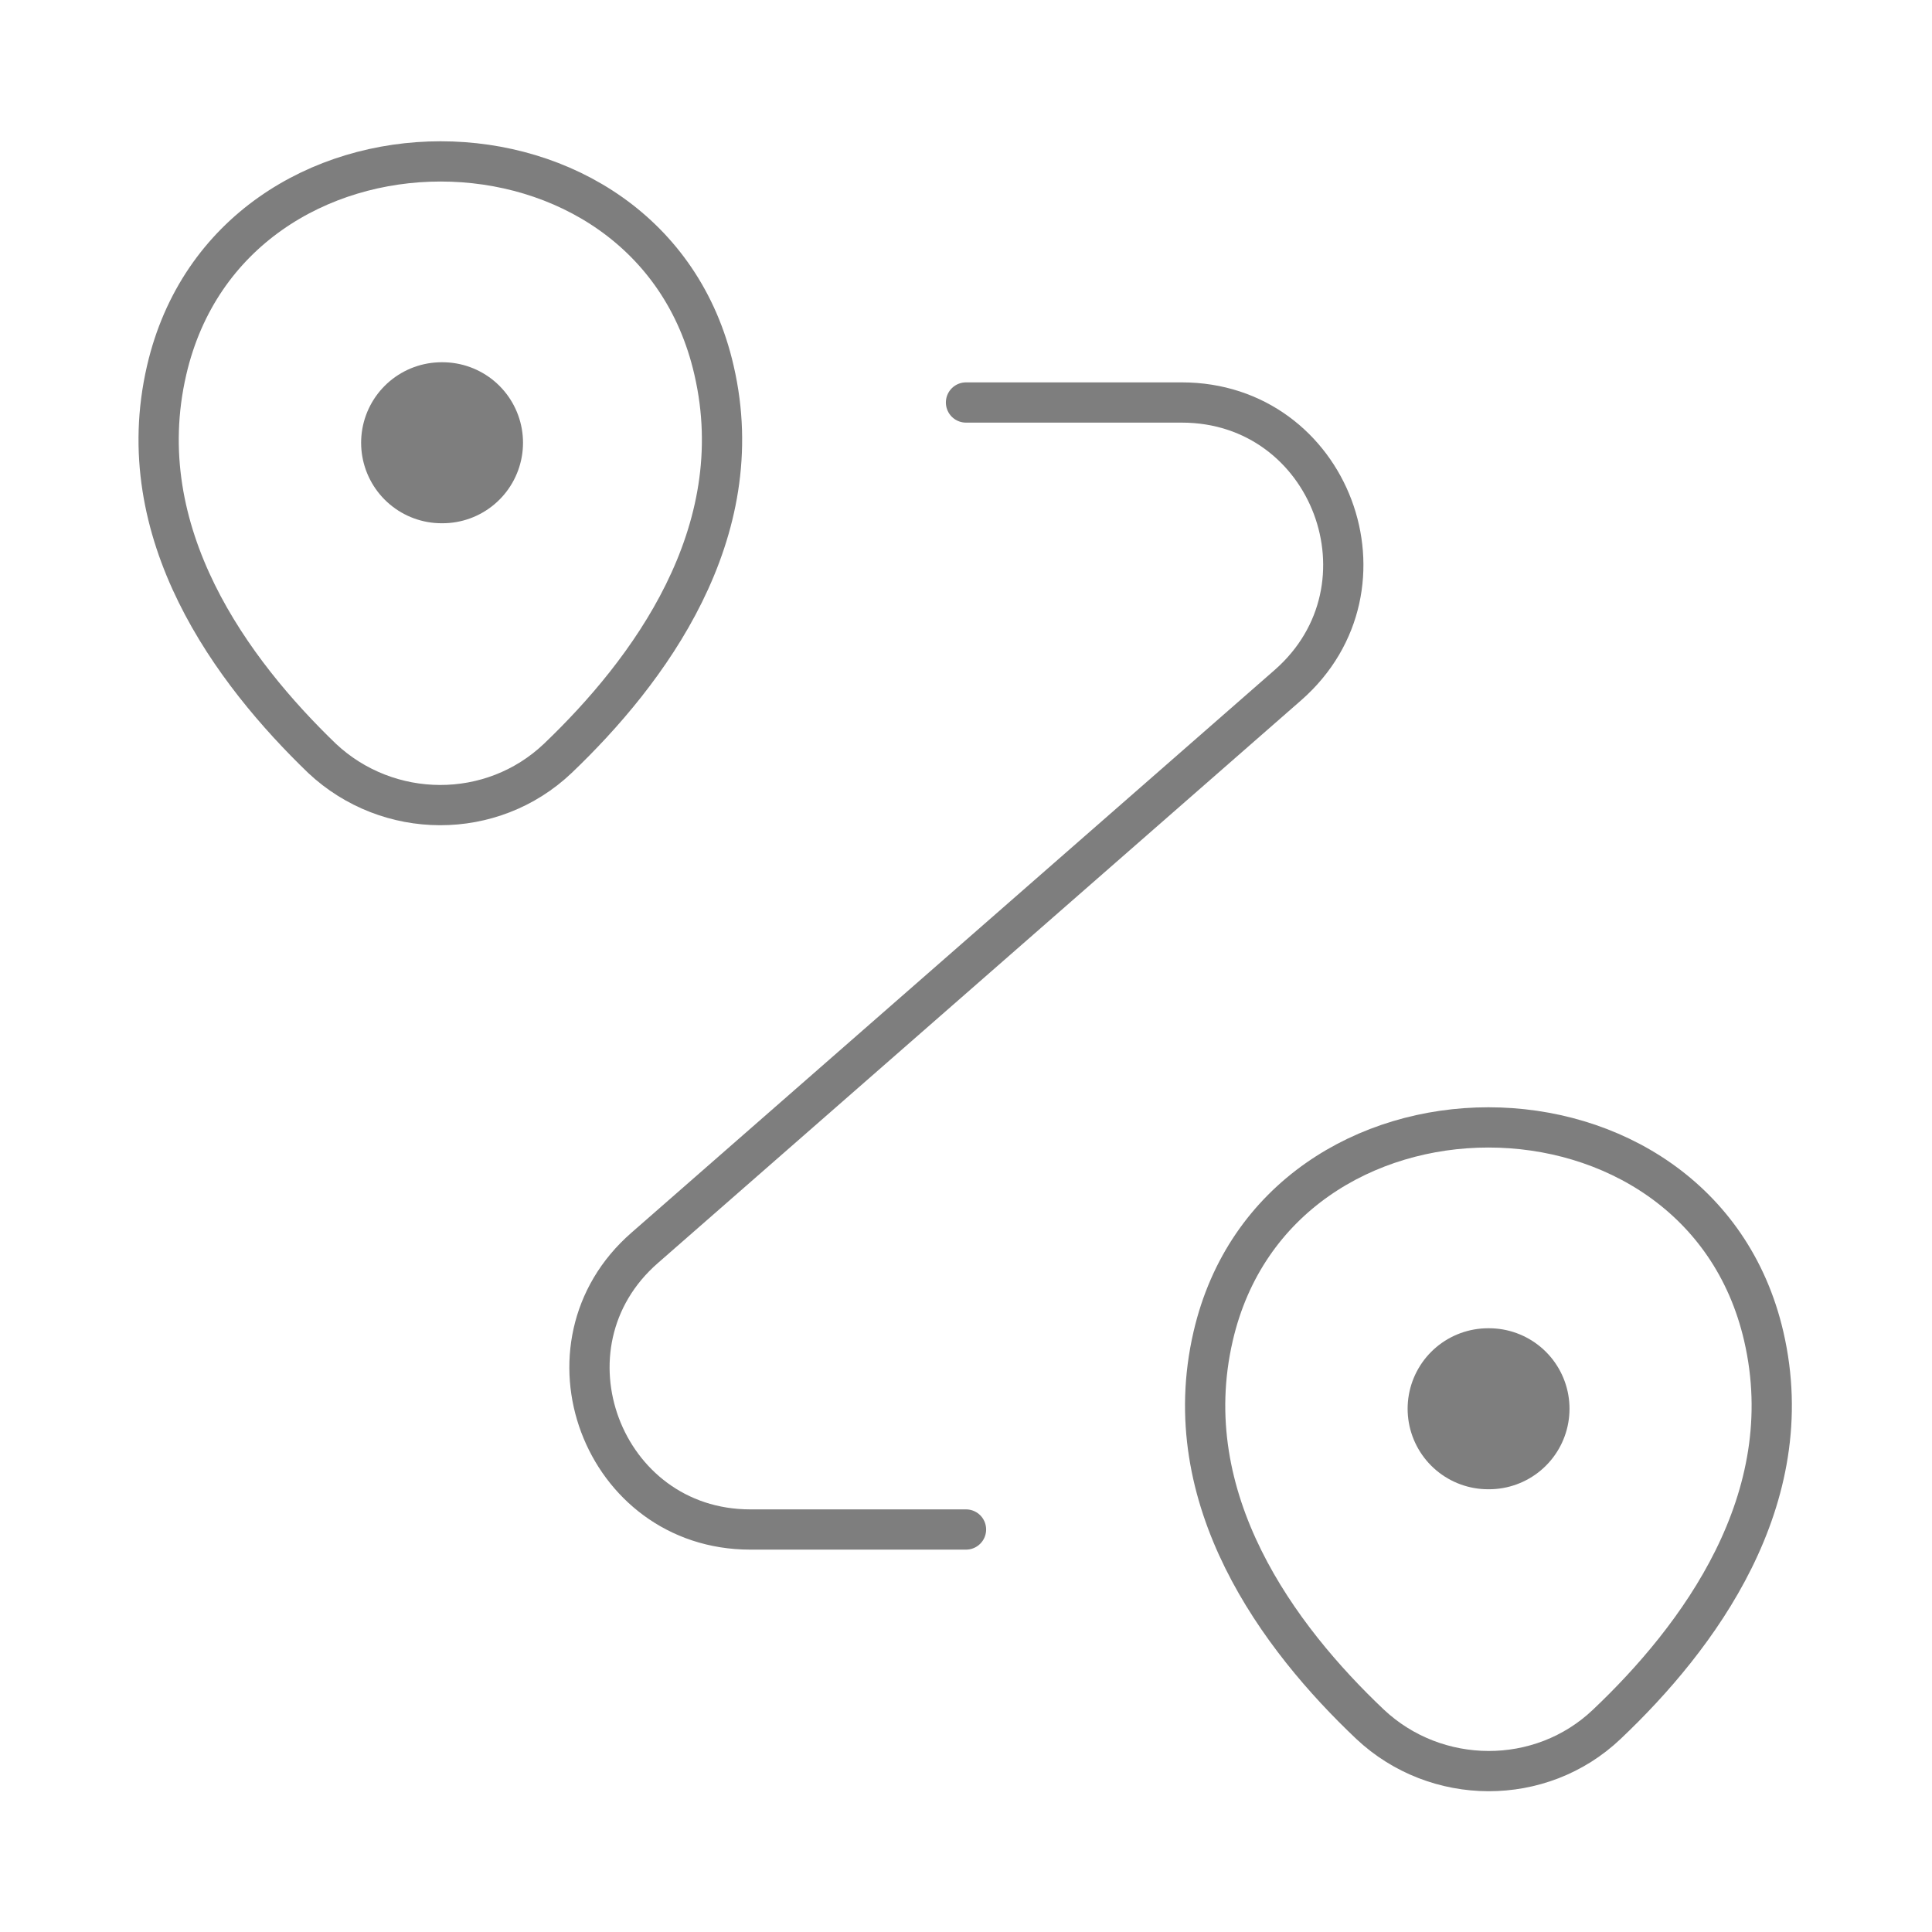
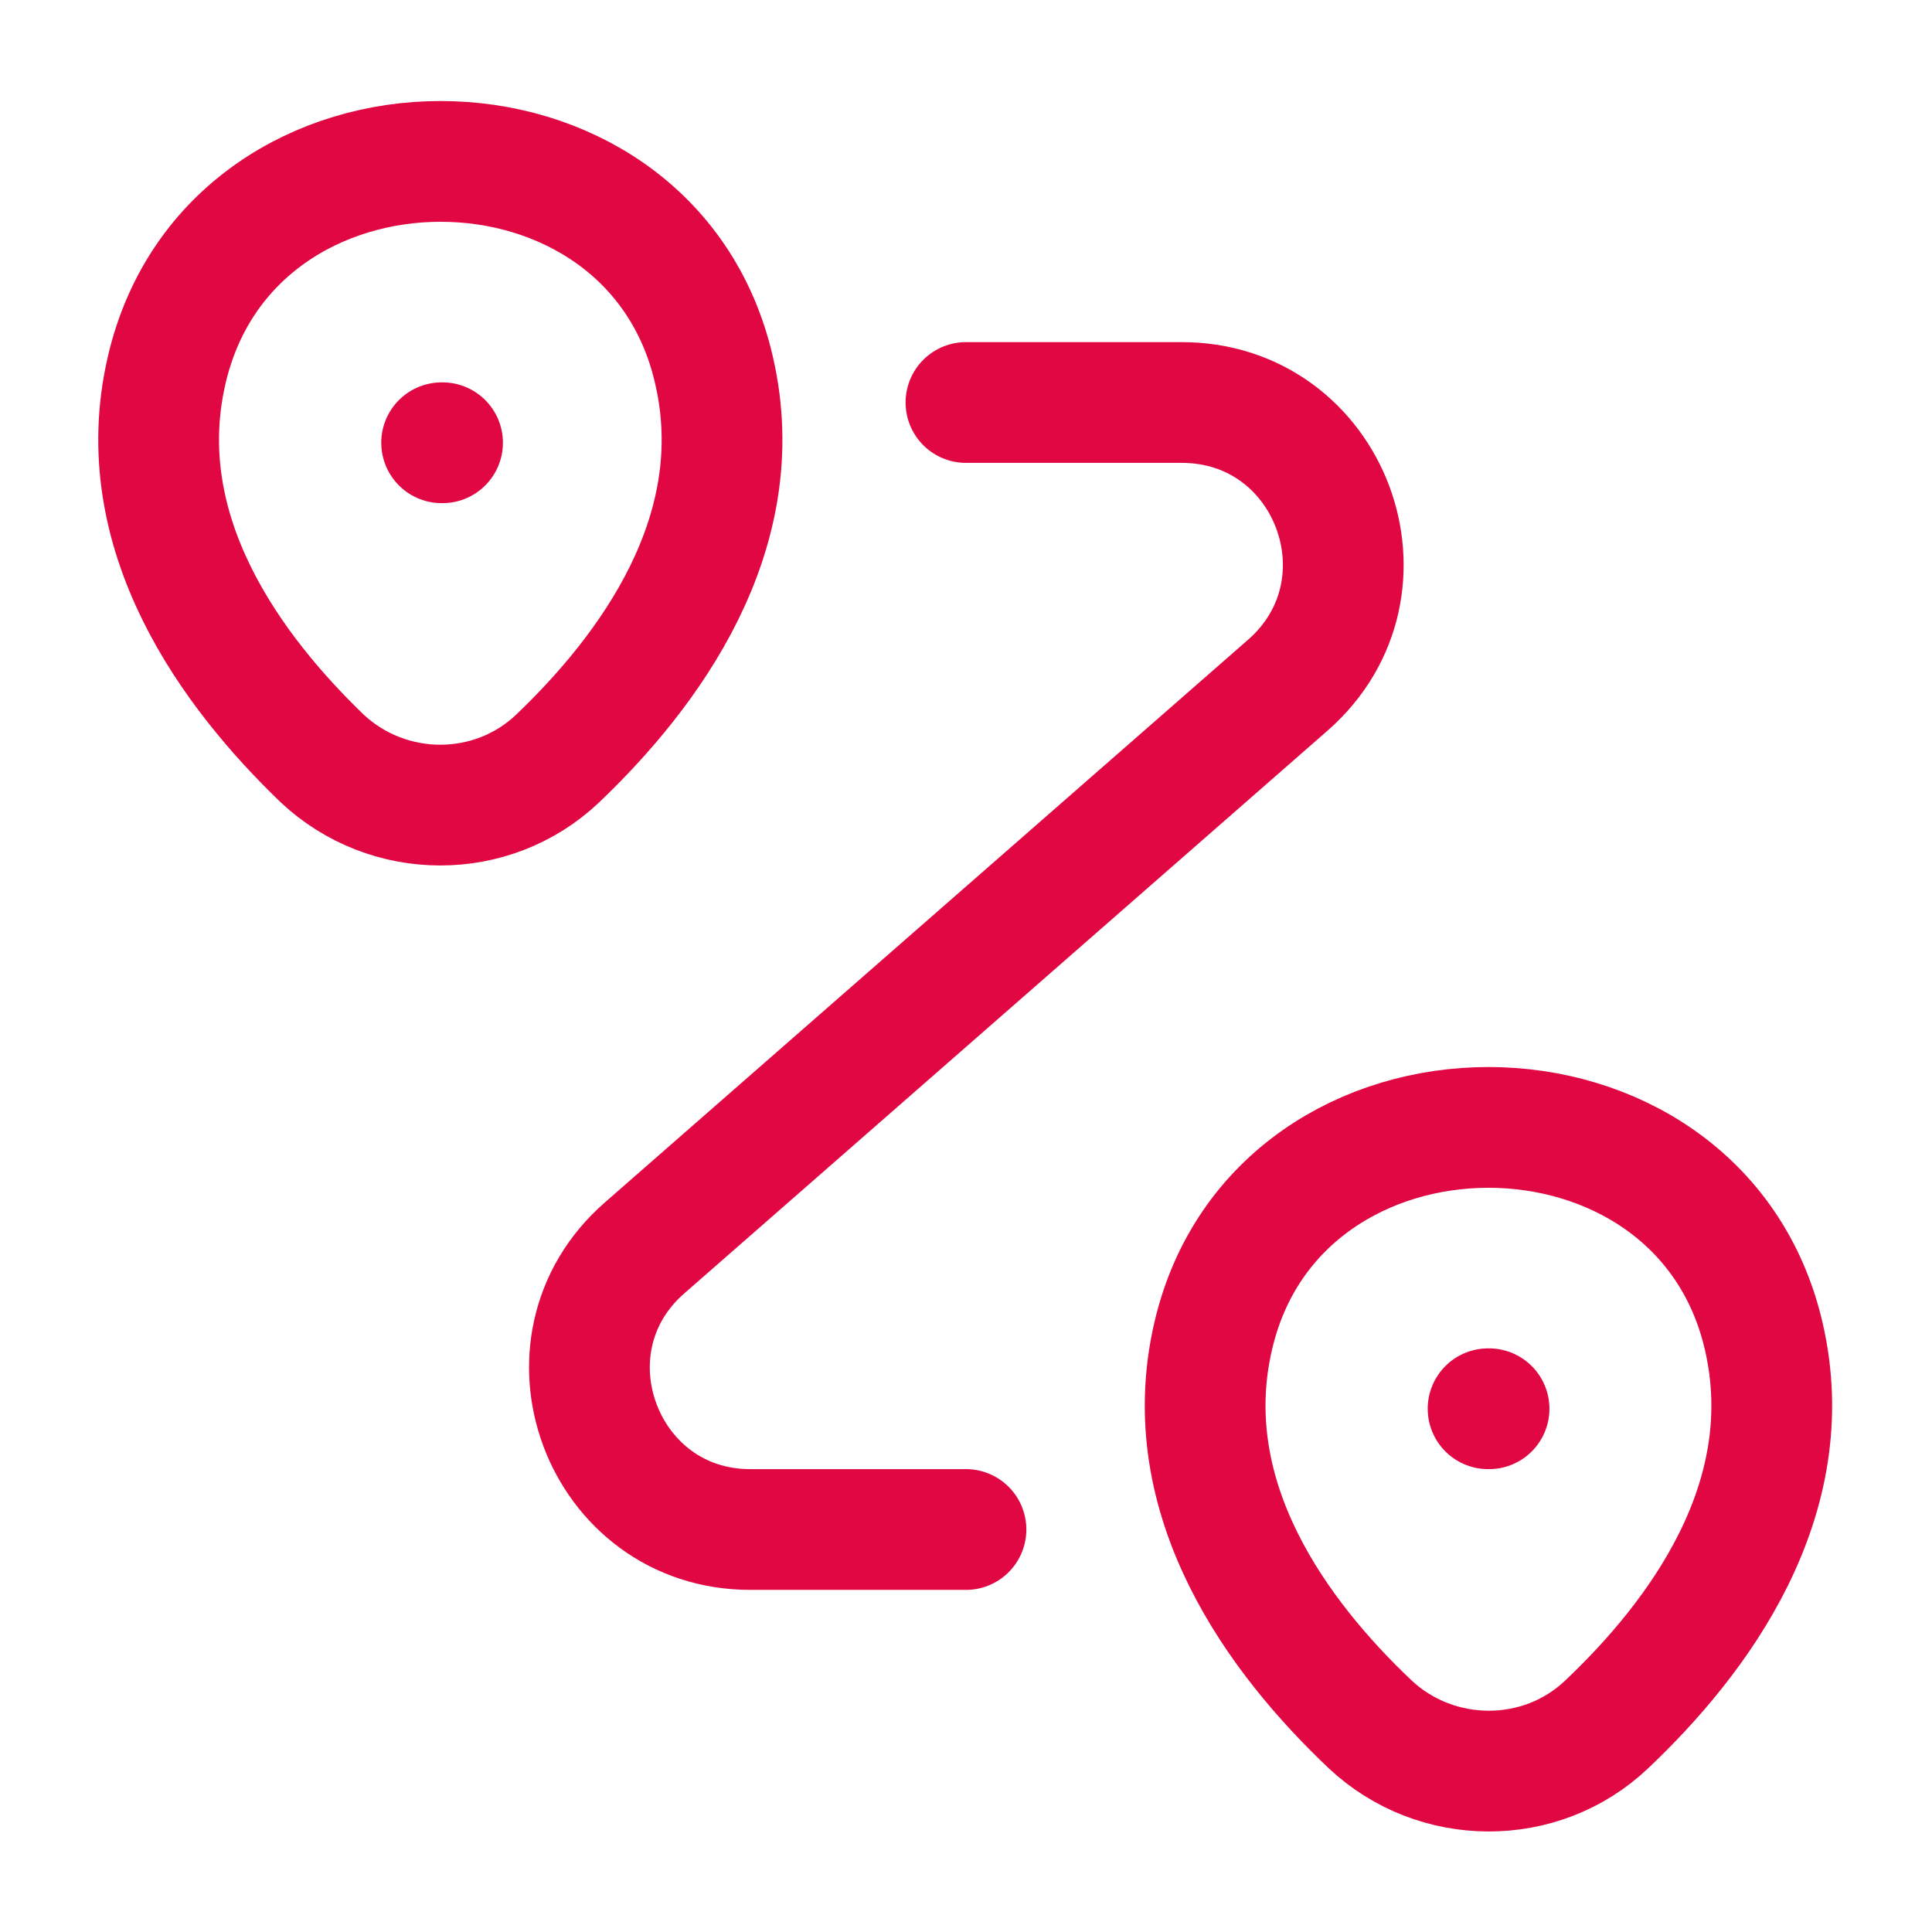
- <svg xmlns="http://www.w3.org/2000/svg" width="24" height="24" viewBox="0 0 24 24" fill="none">
-   <path d="M2.07 4.6C2.87 1.14 8.08 1.14 8.87 4.6C9.34 6.63 8.05 8.35 6.93 9.42C6.11 10.2 4.82 10.19 4 9.42C2.89 8.35 1.6 6.63 2.07 4.6Z" stroke="#7E7E7E" stroke-width="0.5" />
-   <path d="M15.07 16.6C15.87 13.14 21.11 13.14 21.91 16.6C22.38 18.63 21.09 20.35 19.96 21.42C19.14 22.2 17.84 22.19 17.02 21.42C15.89 20.35 14.6 18.63 15.07 16.6Z" stroke="#7E7E7E" stroke-width="0.5" />
-   <path d="M12 5H14.68C16.53 5 17.39 7.29 16 8.51L8.01 15.5C6.62 16.71 7.48 19 9.32 19H12" stroke="#7E7E7E" stroke-width="0.5" stroke-linecap="round" stroke-linejoin="round" />
-   <path d="M5.486 5.5H5.497" stroke="#7E7E7E" stroke-width="2" stroke-linecap="round" stroke-linejoin="round" />
-   <path d="M18.486 17.5H18.497" stroke="#7E7E7E" stroke-width="2" stroke-linecap="round" stroke-linejoin="round" />
+ <svg xmlns="http://www.w3.org/2000/svg" width="48" height="48" viewBox="0 0 48 48" fill="none">
+   <path d="M4.14 9.2C5.74 2.28 16.16 2.28 17.74 9.2C18.68 13.26 16.1 16.7 13.86 18.84C12.22 20.4 9.64 20.38 8 18.84C5.78 16.7 3.2 13.26 4.14 9.2Z" stroke="#E10743" stroke-width="3" />
+   <path d="M30.14 33.2C31.74 26.28 42.22 26.28 43.82 33.2C44.76 37.26 42.18 40.7 39.92 42.84C38.28 44.4 35.68 44.38 34.04 42.84C31.78 40.7 29.2 37.26 30.14 33.2Z" stroke="#E10743" stroke-width="3" />
+   <path d="M23.999 10H29.359C33.059 10 34.779 14.58 31.999 17.02L16.019 31C13.239 33.42 14.959 38 18.639 38H23.999" stroke="#E10743" stroke-width="3" stroke-linecap="round" stroke-linejoin="round" />
+   <path d="M10.972 11H10.995" stroke="#E10743" stroke-width="3" stroke-linecap="round" stroke-linejoin="round" />
+   <path d="M36.971 35H36.995" stroke="#E10743" stroke-width="3" stroke-linecap="round" stroke-linejoin="round" />
</svg>
